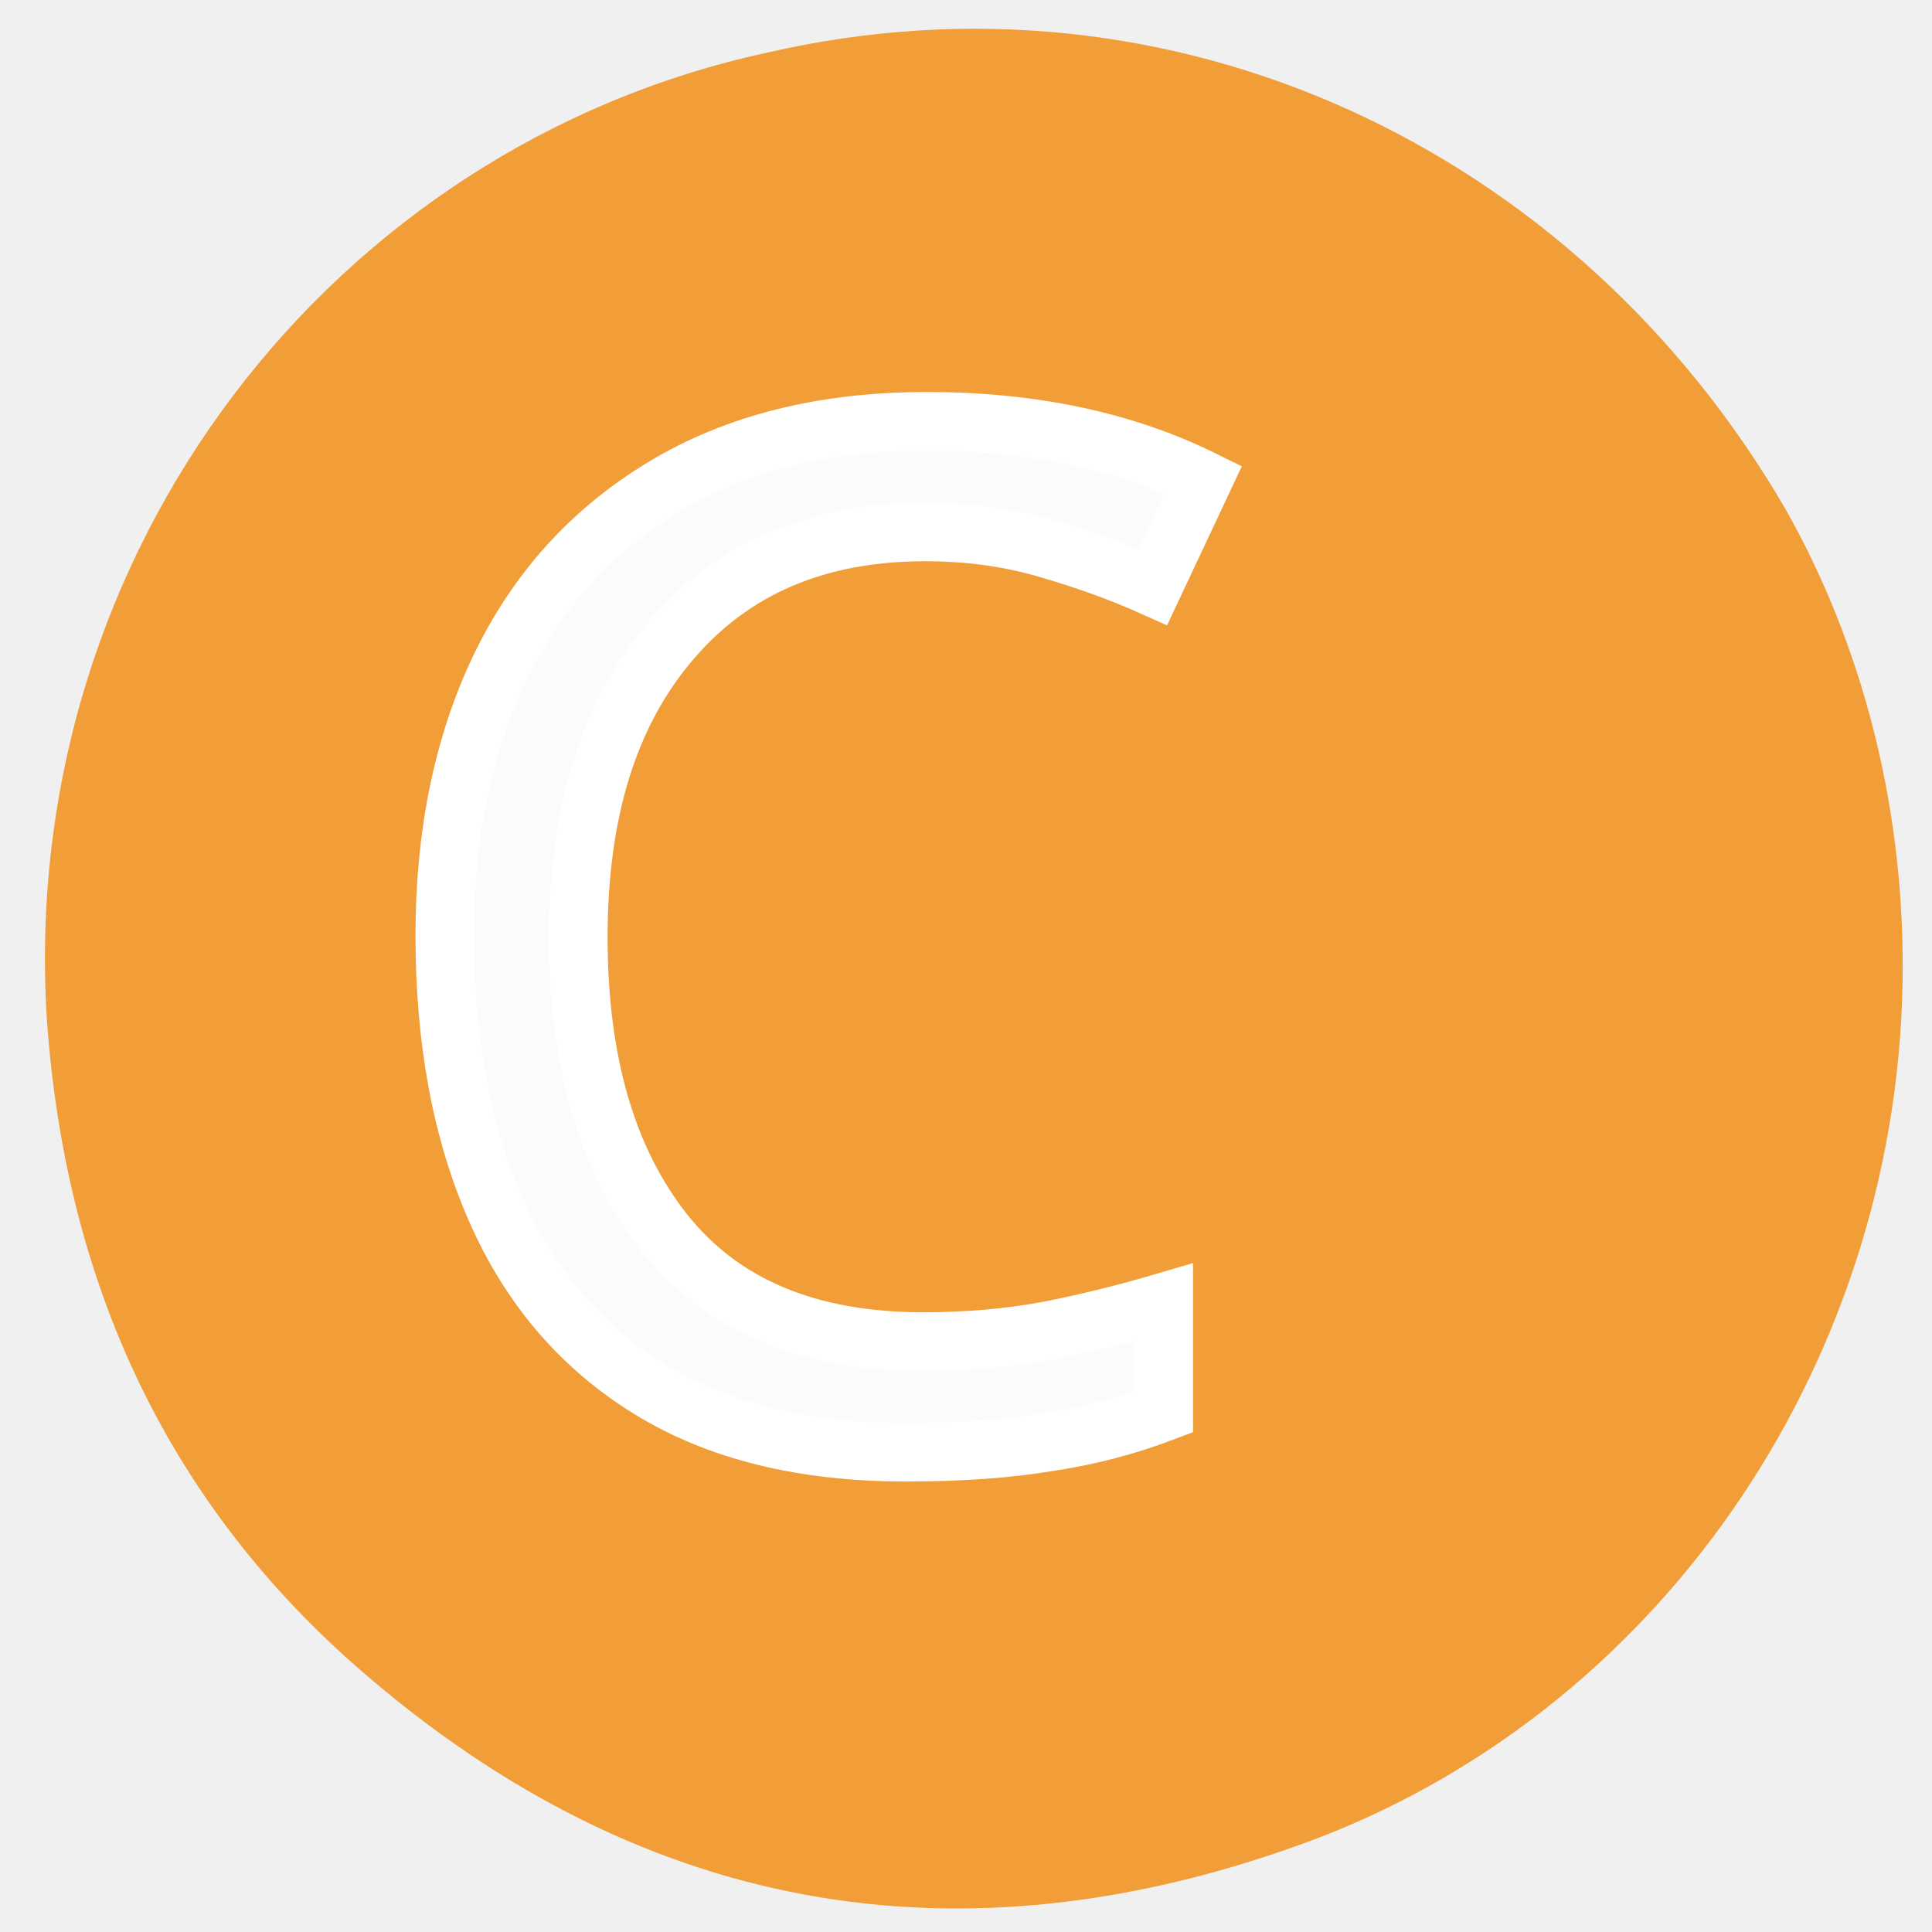
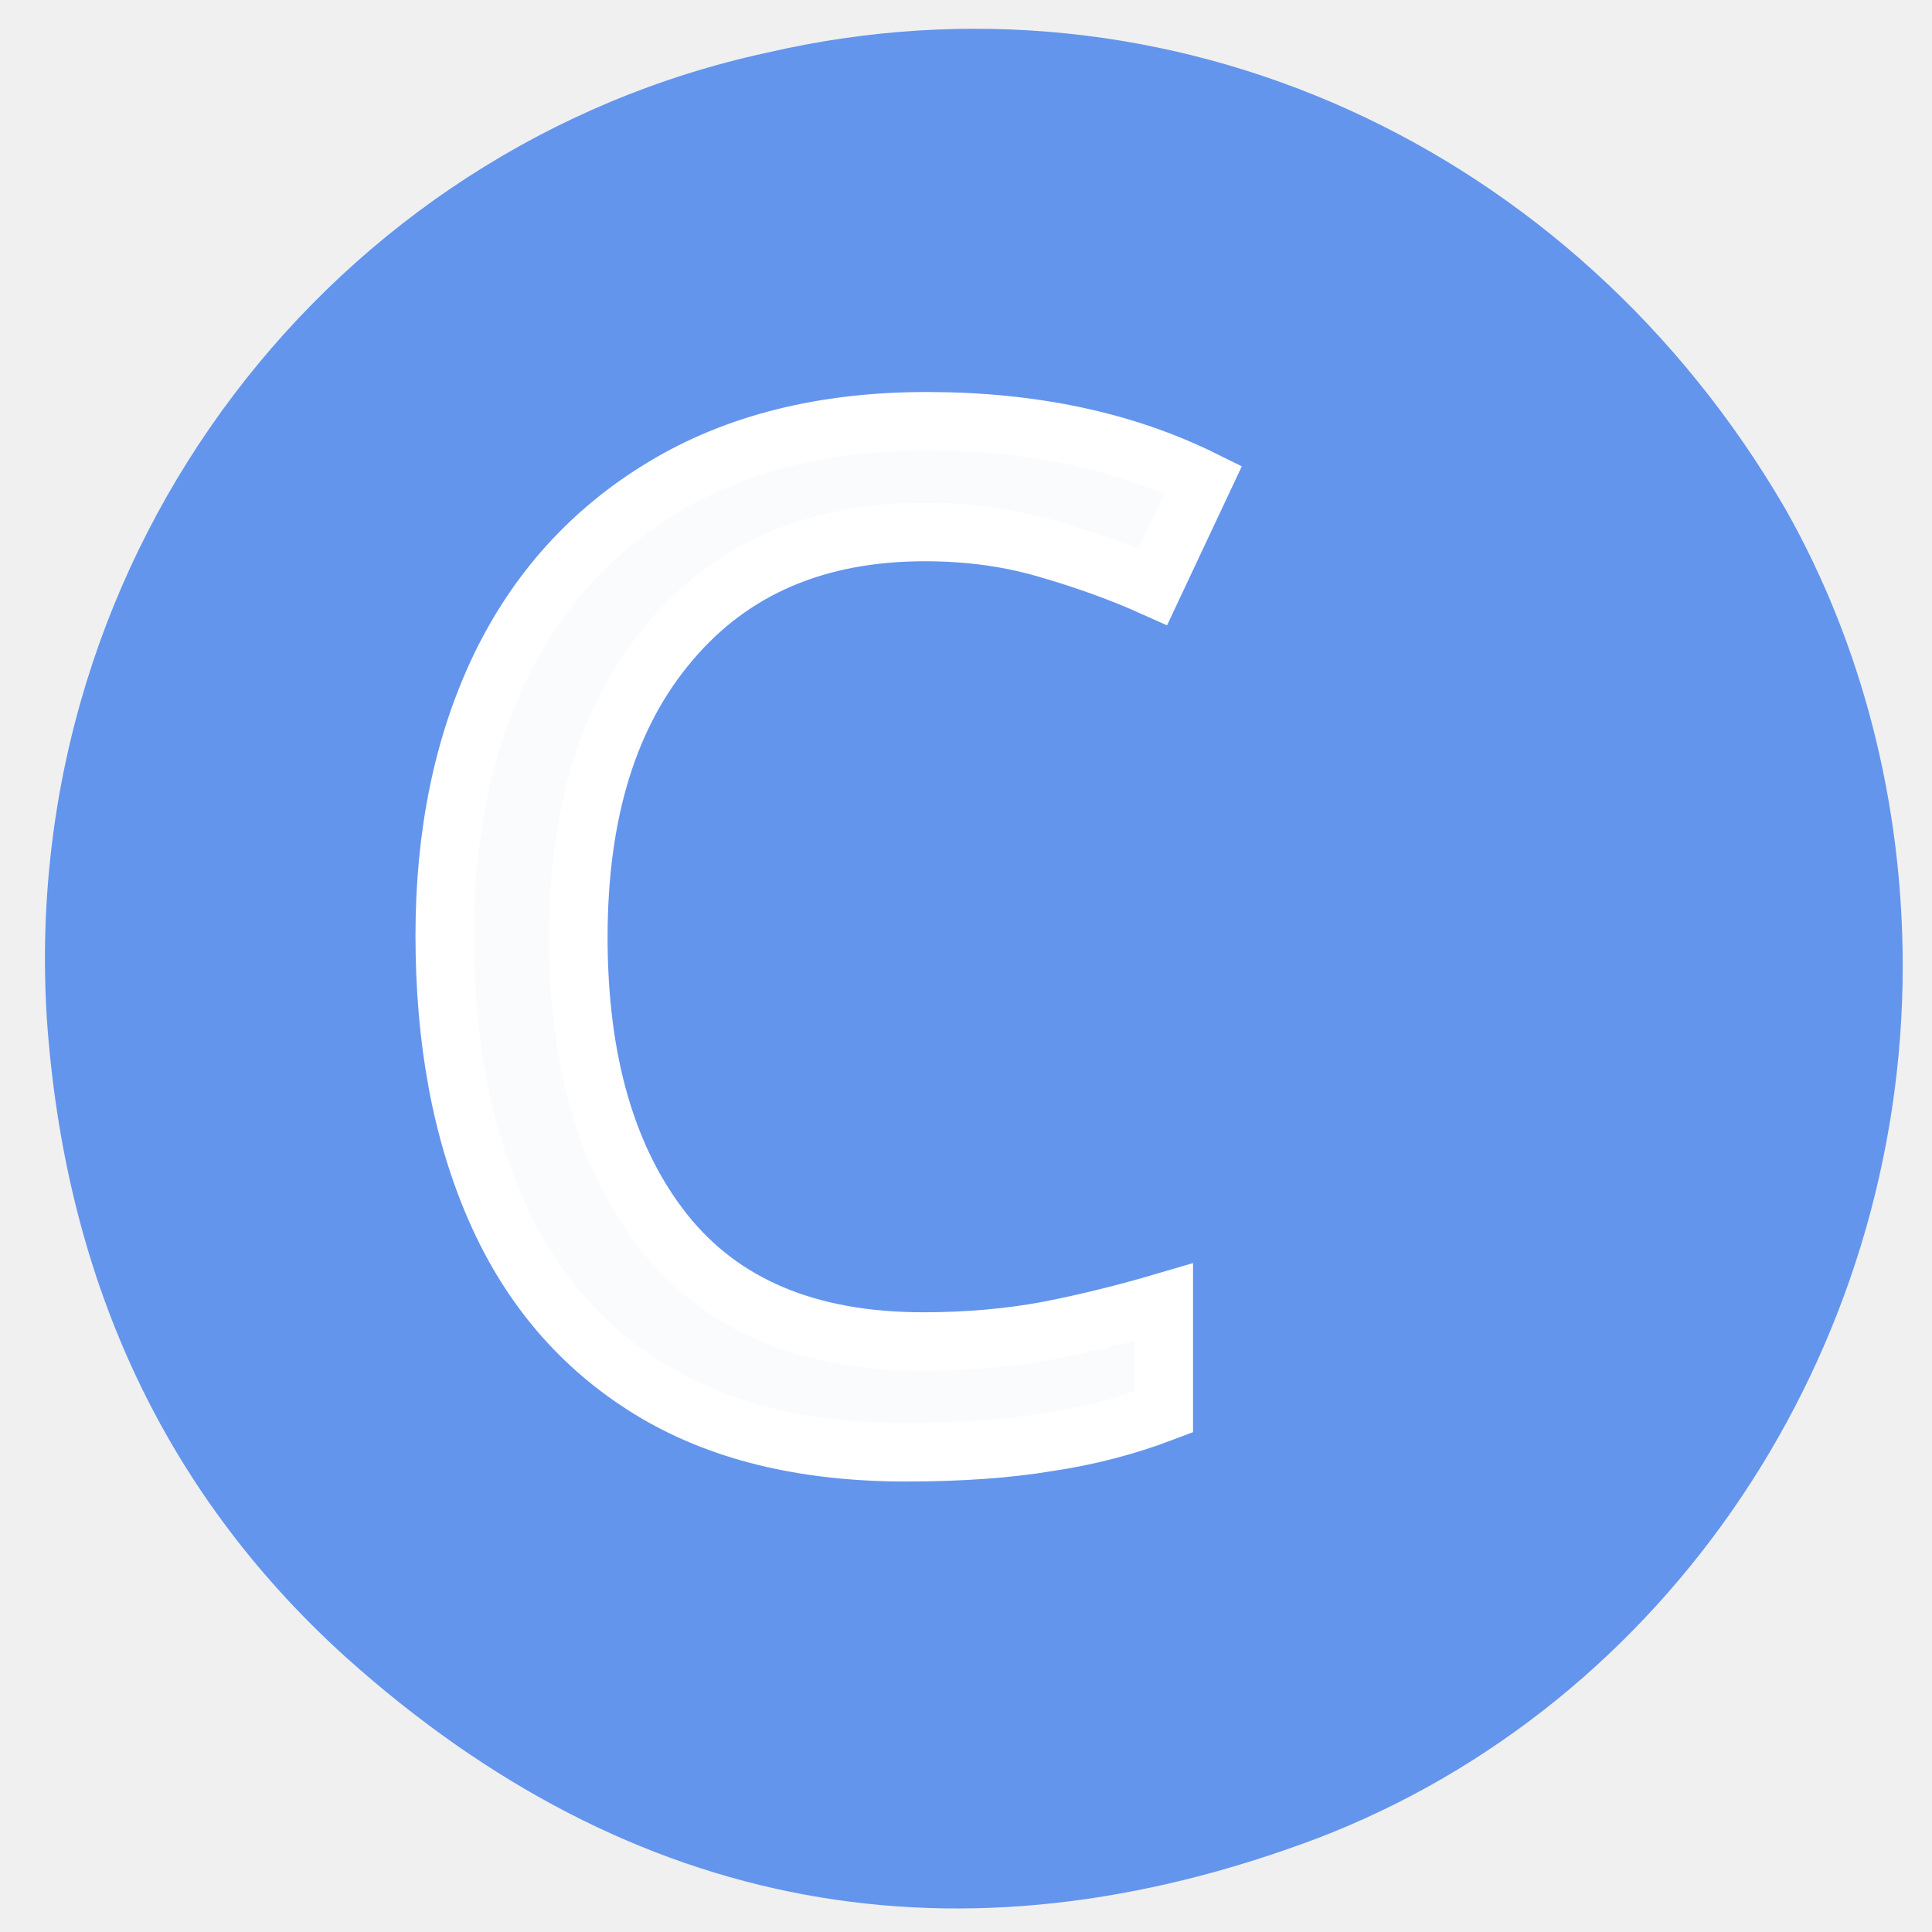
<svg xmlns="http://www.w3.org/2000/svg" version="1.1" id="Calque_1" x="0px" y="0px" viewBox="0 0 33 33" enable-background="new 0 0 33 33" xml:space="preserve">
-   <path fill="#F19E38" d="M32.5,16.5c0,6.6-4,12.6-10,14.9c-6.1,2.3-11.7,1.3-16.6-3.1c-3.2-2.9-4.8-6.6-5.1-10.9  C0.3,9.4,5.7,2.5,13.1,0.9C20-0.7,26.9,2.5,30.5,8.7C31.8,11,32.5,13.7,32.5,16.5z" />
+   <path fill="#6495ed" d="M32.5,16.5c0,6.6-4,12.6-10,14.9c-6.1,2.3-11.7,1.3-16.6-3.1c-3.2-2.9-4.8-6.6-5.1-10.9  C0.3,9.4,5.7,2.5,13.1,0.9C20-0.7,26.9,2.5,30.5,8.7C31.8,11,32.5,13.7,32.5,16.5z" />
  <rect x="6.1" y="7.7" fill="none" width="27.4" height="26.8" />
  <text transform="matrix(1 0 0 1 6.128 24.5709)" fill="#FAFBFC" stroke="#FFFFFF" stroke-miterlimit="10" font-family="'CharlemagneStd-Bold'" font-size="24">C</text>
</svg>
